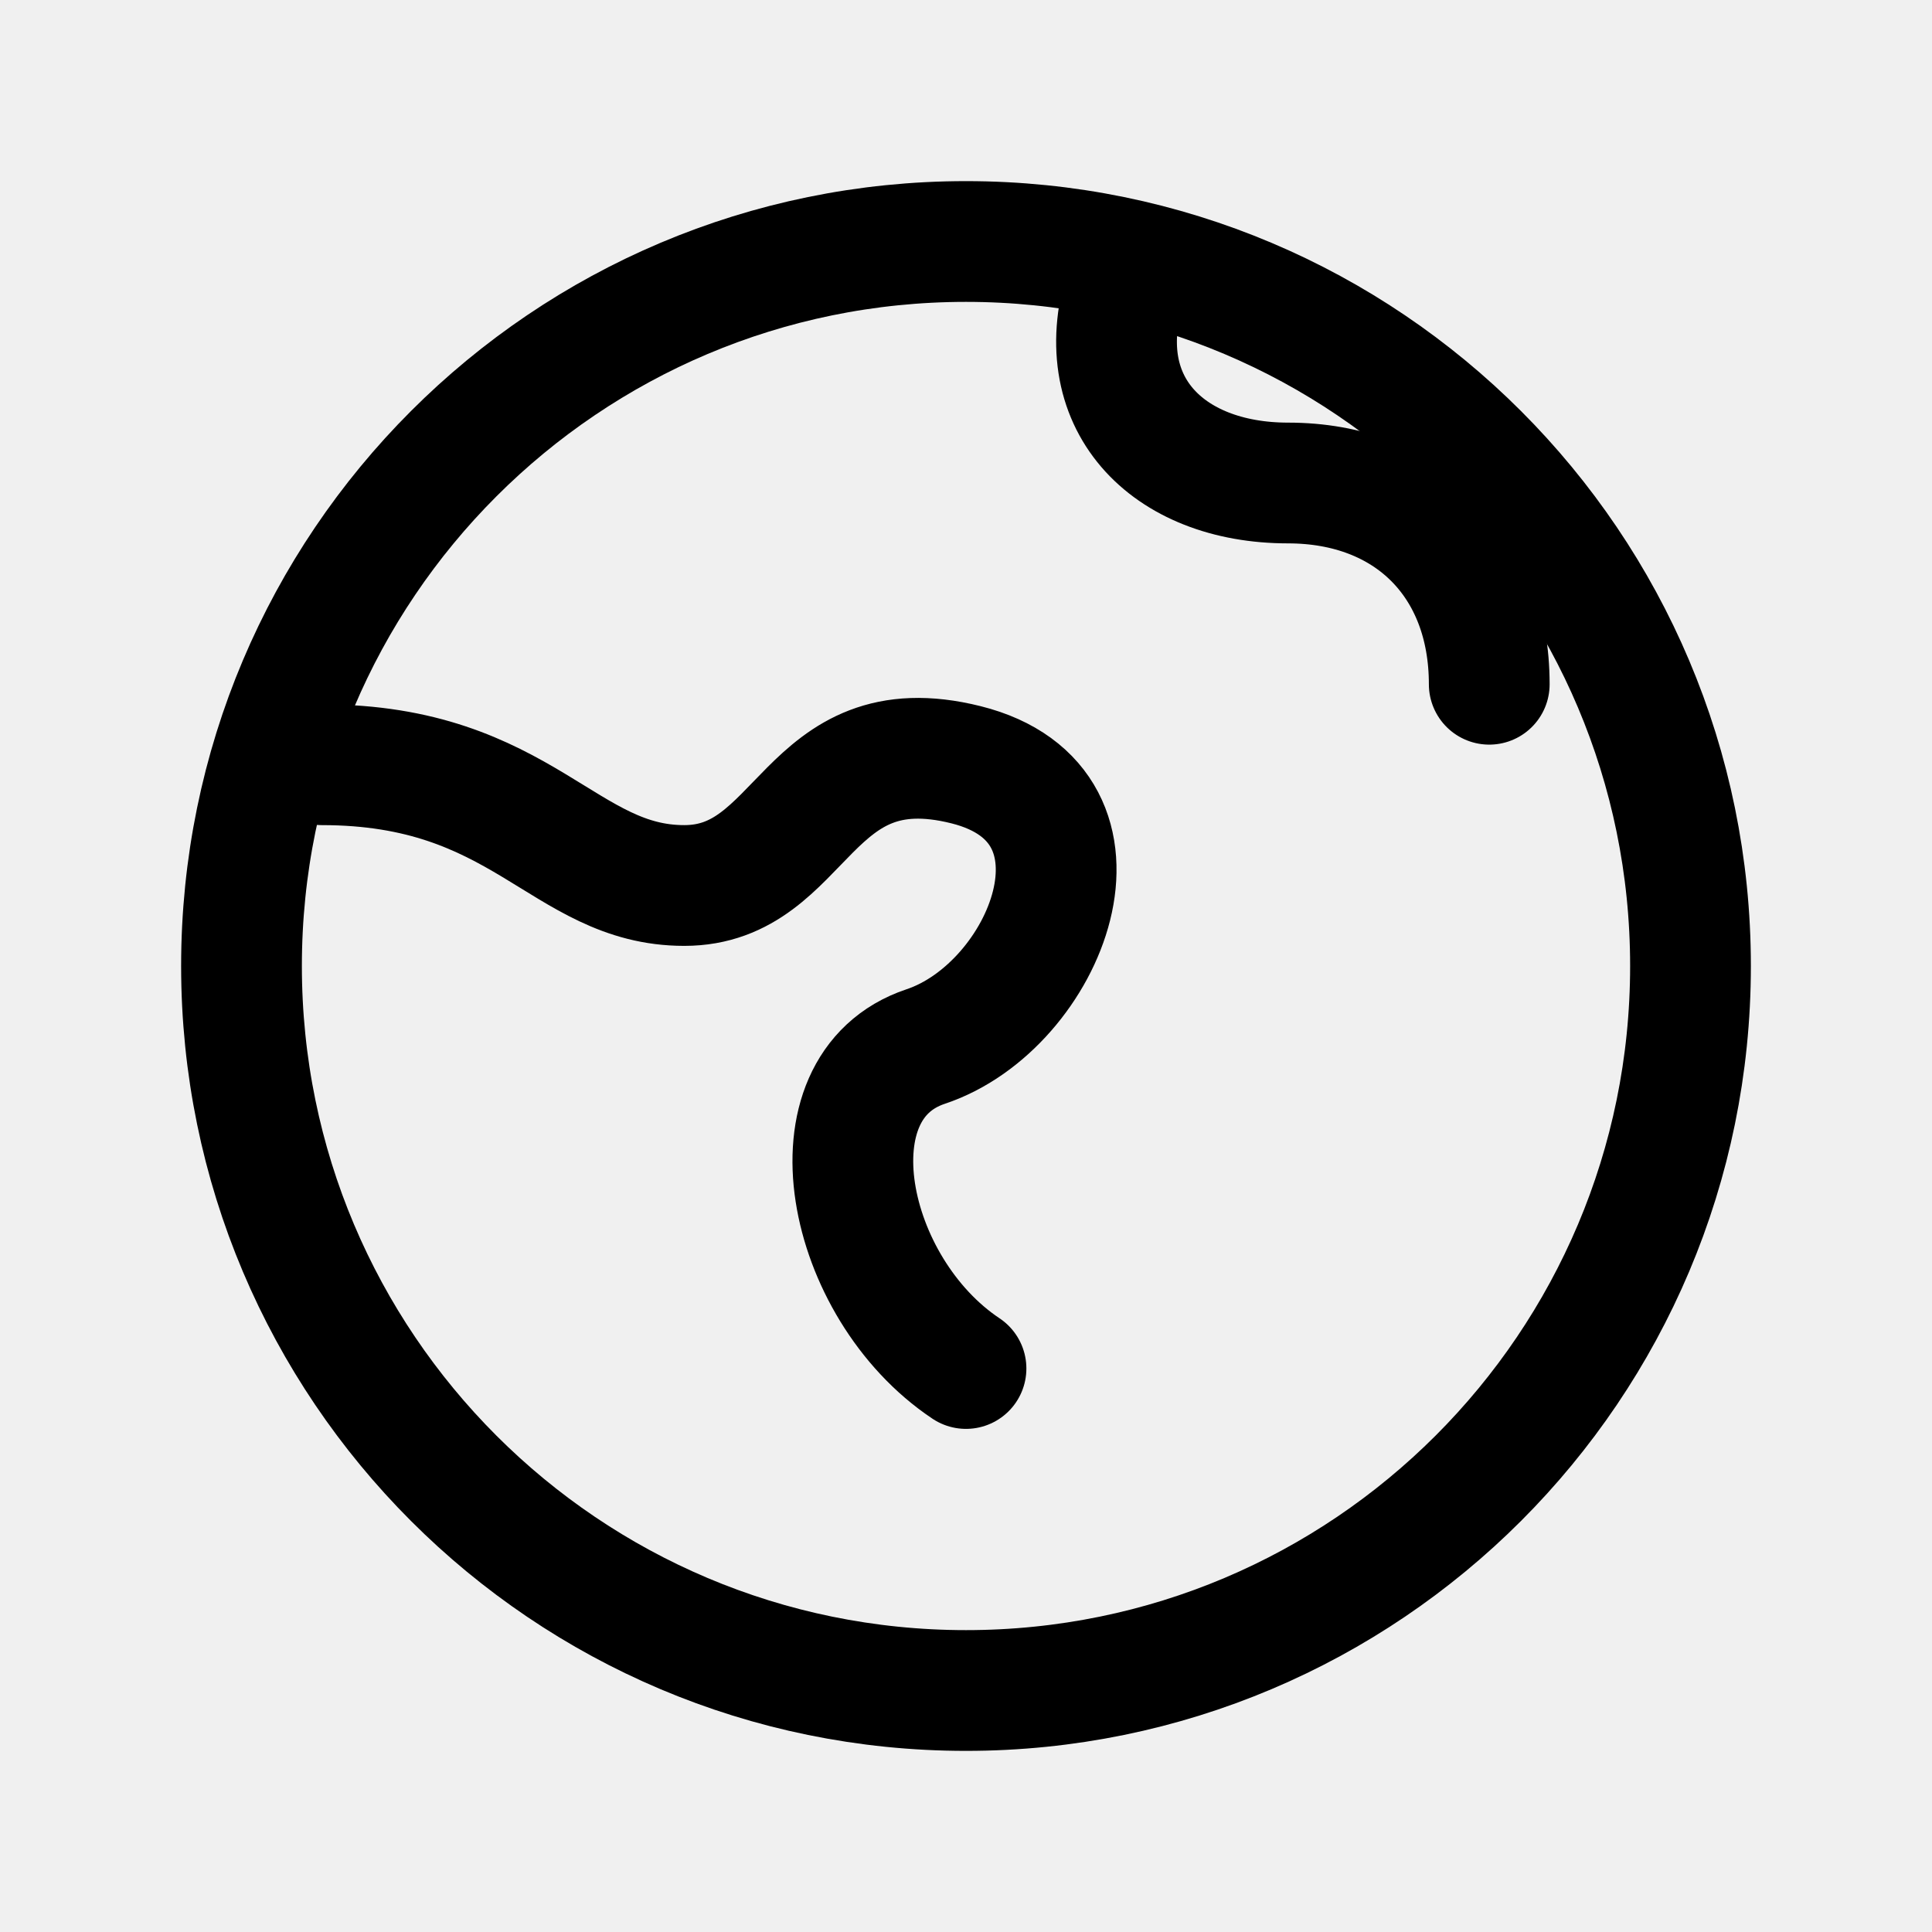
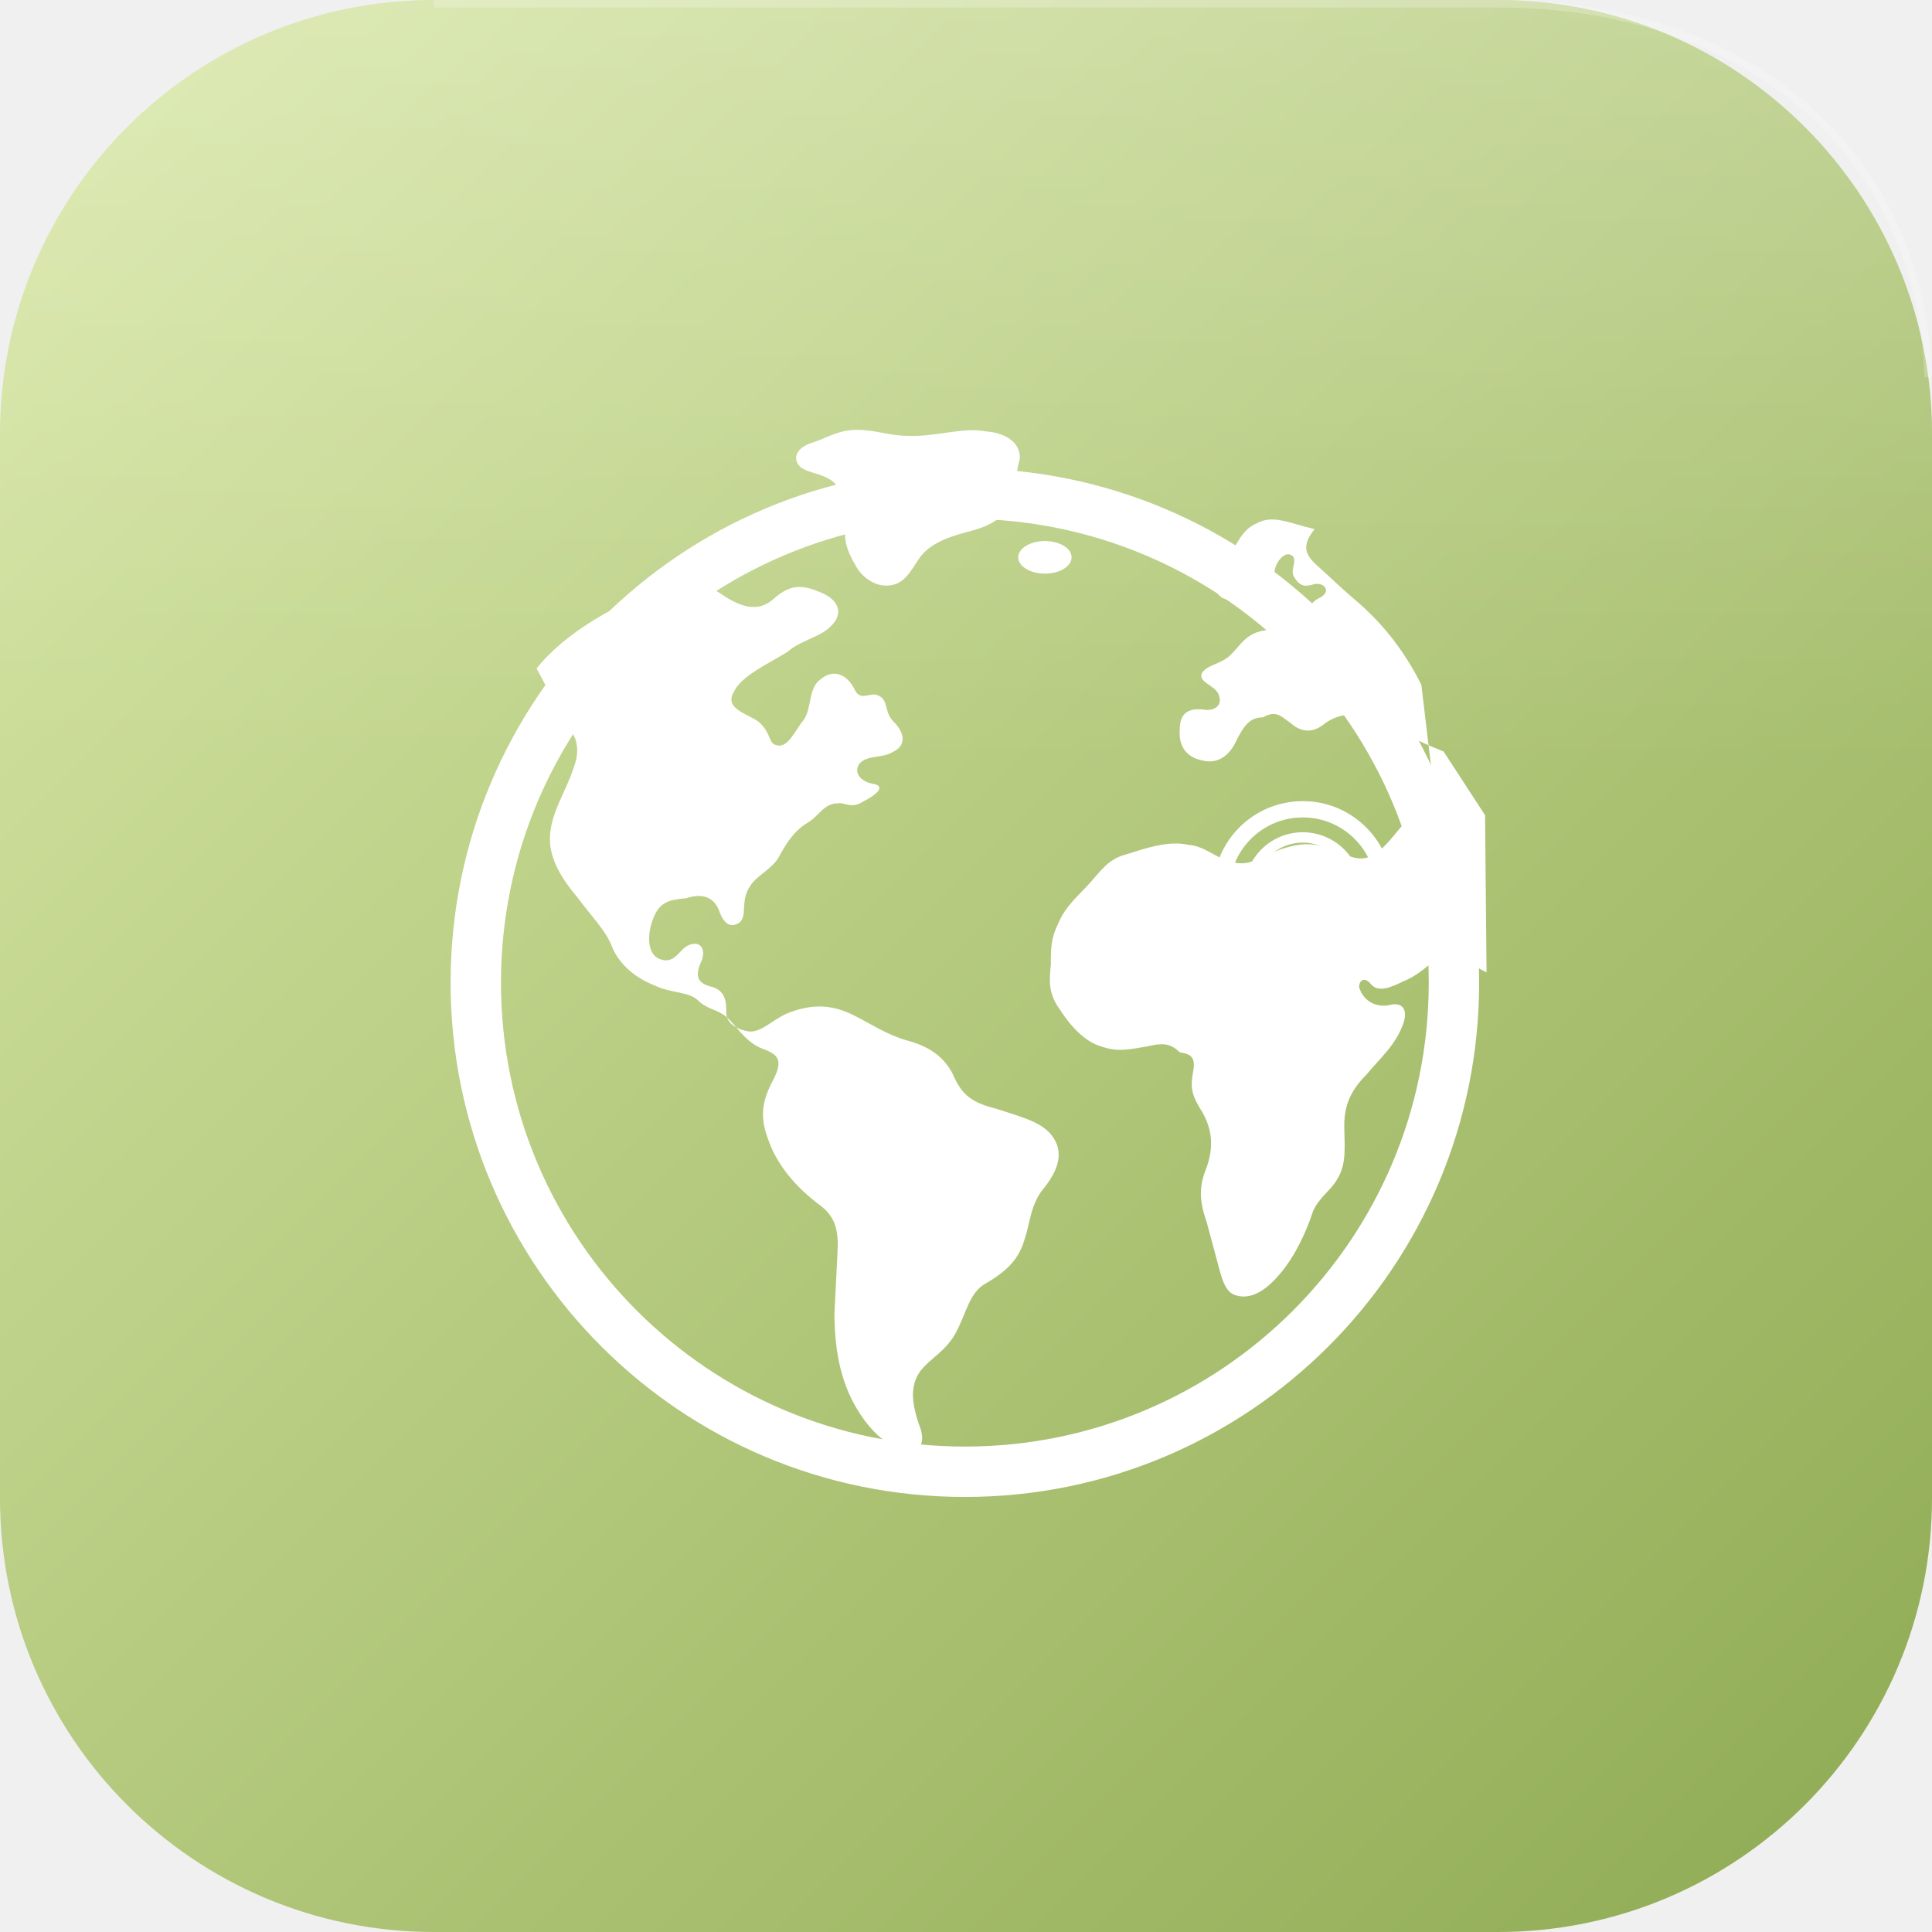
- <svg xmlns="http://www.w3.org/2000/svg" viewBox="0 0 24 24" fill="none" stroke="currentColor" stroke-width="1.5" stroke-linecap="round" stroke-linejoin="round">
-   <circle cx="12" cy="12" r="9" />
-   <path d="M4 9.5c2.5 0 3 1.5 4.5 1.5S10 9 12 9.5s1 3-.5 3.5-1 3 .5 4M14 3.5c-.5 1.5.5 2.5 2 2.5s2.5 1 2.5 2.5" />
+ <svg xmlns="http://www.w3.org/2000/svg" viewBox="0 0 1024 1024">
+   <defs>
+     <linearGradient id="t" x1="0" y1="0" x2="1024" y2="1024" gradientUnits="userSpaceOnUse">
+       <stop offset="0" stop-color="#D9E8A8" />
+       <stop offset="1" stop-color="#8EAA52" />
+     </linearGradient>
+     <linearGradient id="h" x1="0" y1="0" x2="0" y2="1024" gradientUnits="userSpaceOnUse">
+       <stop offset="0" stop-color="#fff" stop-opacity=".2" />
+       <stop offset=".4" stop-color="#fff" stop-opacity="0" />
+     </linearGradient>
+   </defs>
+   <rect width="1024" height="1024" rx="230" fill="url(#t)" />
+   <rect width="1024" height="1024" rx="230" fill="url(#h)" />
+   <path d="M230 2H794C926 2 1018 80 1022 200" fill="none" stroke="#fff" stroke-opacity=".22" stroke-width="4" />
+   <g transform="translate(512.0 512.0) scale(0.94641) translate(-512.66 -502.67)">
+     <g transform="matrix(0.83 0 0 0.83 87.9 99.5)">
+       <circle cx="511" cy="497" r="330" fill="none" stroke="#ffffff" stroke-width="34" stroke-linecap="butt" stroke-linejoin="miter" />
+     </g>
+     <g transform="matrix(0.83 0 0 0.83 87.9 99.5)">
+       <path d="M222 285C241 261 276 241 310 229C329 223 338 229 350 237C363 245 373 246 382 238C392 229 400 228 412 233C426 238 430 248 420 257C413 264 400 266 391 274C378 282 360 290 355 301C348 313 367 316 373 322C381 330 378 336 385 337C392 338 397 326 402 320C408 312 405 298 414 292C424 284 433 291 437 300C441 307 447 301 452 303C460 306 456 314 463 321C471 329 471 337 463 341C455 346 446 343 440 349C435 356 442 362 450 363C458 365 450 371 442 375C434 380 430 375 425 376C416 376 412 385 405 389C395 395 390 404 385 413C380 421 370 425 366 432C359 442 365 453 358 457C351 461 347 454 345 448C341 438 332 437 323 440C311 441 305 443 301 453C296 465 297 478 305 481C315 485 318 475 324 472C332 468 337 474 333 483C328 494 332 498 341 500C350 503 350 511 350 517C350 525 358 529 366 530C375 530 382 521 393 517C409 511 422 512 436 519C448 525 458 532 472 536C487 540 497 547 503 559C509 573 516 578 532 582C550 588 564 591 571 602C578 613 573 625 564 636C555 647 555 660 551 671C547 685 537 693 525 700C514 706 512 720 505 733C498 746 488 750 481 759C473 770 476 783 480 795C485 807 481 814 472 813C460 811 449 801 441 789C428 770 423 747 423 720L425 680C426 665 424 655 413 647C397 635 384 620 378 602C372 586 375 575 382 562C389 548 384 545 373 541C362 536 356 525 350 520C344 515 337 515 331 509C325 503 312 504 302 499C289 494 278 485 273 473C269 462 258 451 250 440C239 427 231 414 231 400C231 383 242 368 247 352C251 342 250 332 244 326Z" fill="#ffffff" stroke="none" />
+     </g>
+     <g transform="matrix(0.83 0 0 0.83 87.9 99.5)">
+       <path d="M438 124C451 124 460 128 472 128C491 129 509 122 525 125C539 126 549 133 548 144C545 153 546 164 542 173C536 186 524 190 512 193C497 197 486 202 480 211C474 220 470 228 460 229C450 230 441 223 437 215C431 205 428 195 432 186C436 177 430 168 425 162C418 153 406 154 400 149C394 143 398 136 407 133C417 130 425 124 438 124Z" fill="#ffffff" stroke="none" />
+     </g>
+     <g transform="matrix(0.83 0 0 0.83 87.9 99.5)">
+       <ellipse cx="565" cy="210" rx="18" ry="11" fill="#ffffff" stroke="none" />
+     </g>
+     <g transform="matrix(0.83 0 0 0.83 87.9 99.5)">
+       <path d="M747 191C730 187 719 181 708 187C696 192 694 205 685 214C678 220 676 229 682 235C688 242 694 236 700 237C706 238 706 248 713 249C720 251 723 244 724 238C726 231 720 228 720 222C719 216 725 207 730 208C737 210 730 218 733 223C737 230 741 230 747 228C754 227 758 233 751 237C740 242 744 250 738 255C731 262 721 257 710 260C699 263 696 271 689 277C683 282 674 283 671 288C668 294 679 296 682 302C685 309 681 313 674 313C662 311 656 315 656 326C655 338 661 345 671 347C682 350 690 343 694 334C699 324 703 318 712 318C721 313 724 317 731 322C739 329 747 328 754 322C764 315 774 315 784 319C800 325 816 334 834 341L862 384L863 490C850 484 843 475 836 477C829 479 820 491 807 496C799 500 790 504 785 498C781 493 777 495 777 500C780 510 789 514 798 512C806 510 810 515 807 524C802 539 791 548 782 559C772 569 767 579 767 593C767 607 769 619 762 630C758 637 750 642 746 651C741 666 734 681 724 693C714 705 704 711 694 708C686 706 684 695 681 684L674 658C669 644 669 634 674 622C679 608 678 596 671 584C664 573 663 568 665 557C667 547 663 545 656 544C649 537 643 538 634 540C622 542 614 544 603 540C592 537 582 526 575 515C567 504 568 495 569 485C569 474 569 467 574 457C579 445 588 438 596 429C603 421 608 414 618 411C634 406 648 401 662 404C674 405 681 414 693 416C703 418 709 413 719 409C731 404 742 402 752 405C766 409 775 416 784 412C794 408 801 396 808 389C814 383 821 381 829 380L819 296C808 274 794 256 777 241C765 231 756 222 747 214C741 208 738 202 747 191Z" fill="#ffffff" stroke="none" />
+     </g>
+     <g transform="matrix(0.83 0 0 0.83 87.9 99.5)">
+       <circle cx="739" cy="435" r="55" fill="none" stroke="#ffffff" stroke-width="11" stroke-linecap="butt" stroke-linejoin="miter" />
+     </g>
+     <g transform="matrix(0.83 0 0 0.83 87.9 99.5)">
+       <circle cx="739" cy="435" r="36" fill="none" stroke="#ffffff" stroke-width="7" stroke-linecap="butt" stroke-linejoin="miter" />
+     </g>
+     <g transform="matrix(0.83 0 0 0.83 87.9 99.5)">
+       <circle cx="739" cy="435" r="17" fill="#ffffff" stroke="none" />
+     </g>
+   </g>
</svg>
